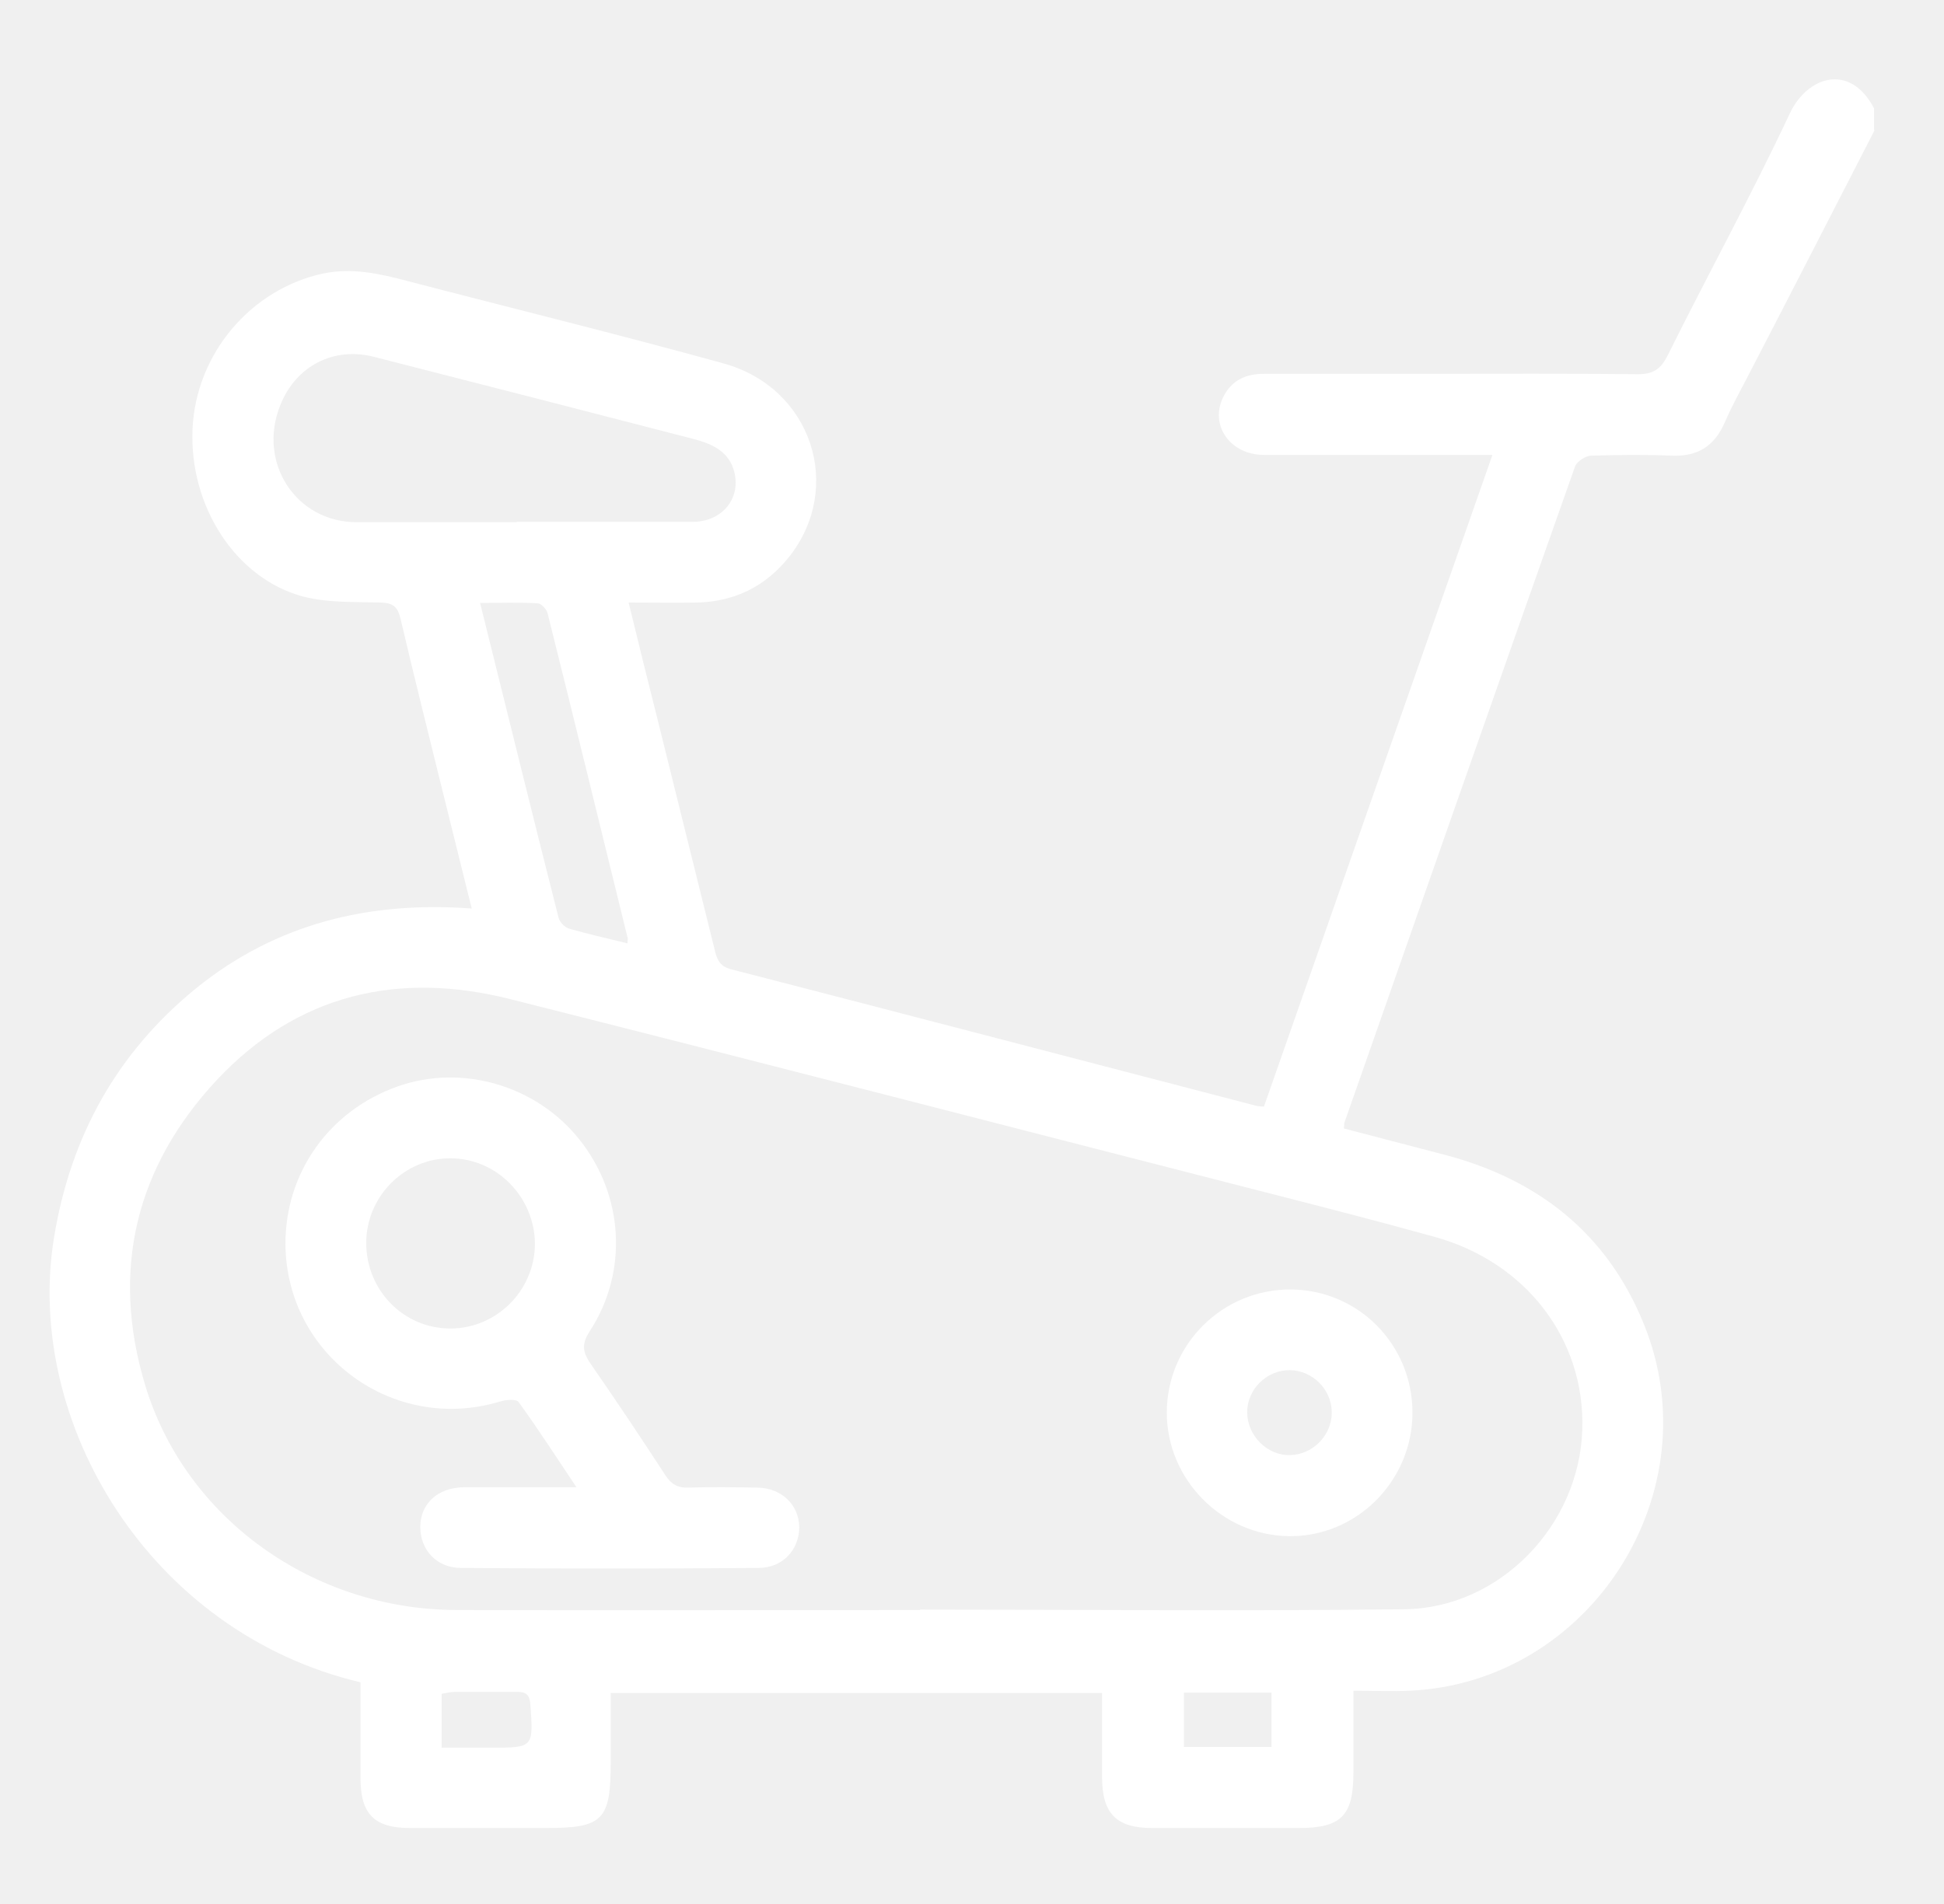
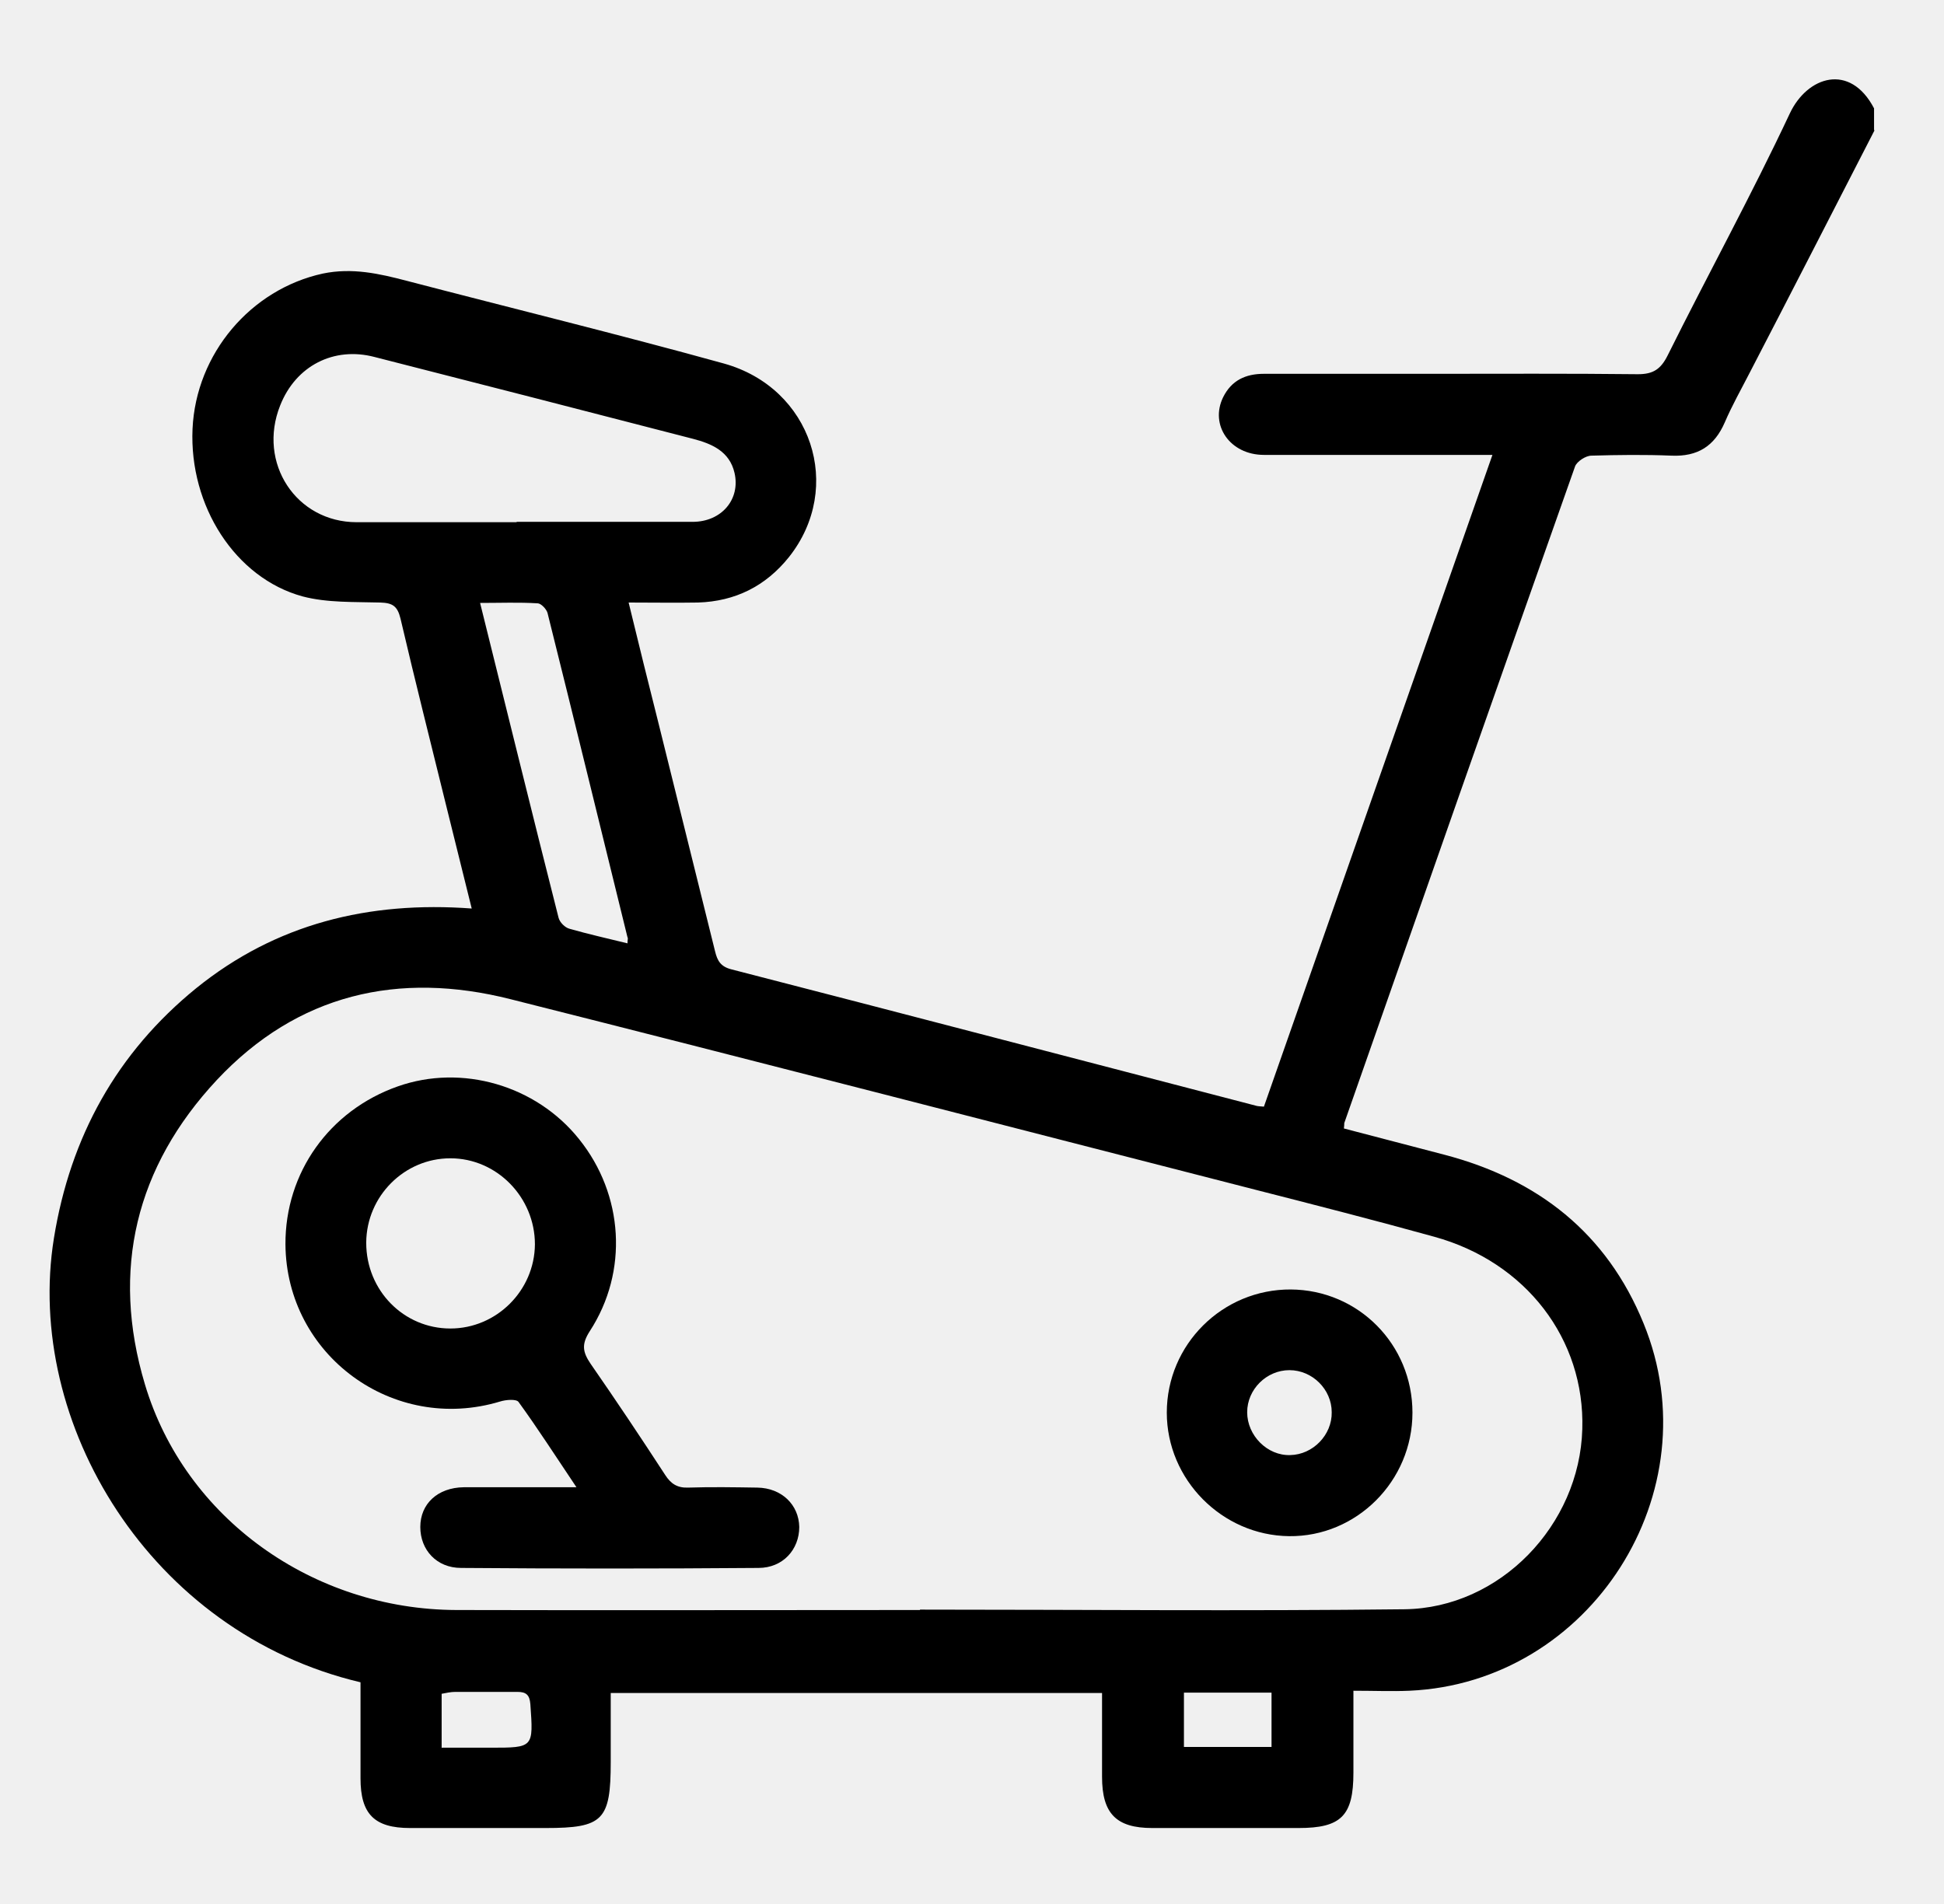
- <svg xmlns="http://www.w3.org/2000/svg" width="49" height="48" viewBox="0 0 49 48" fill="none">
-   <path d="M47.246 3.291C46.2 5.326 45.154 7.37 44.098 9.405C43.886 9.819 43.656 10.224 43.474 10.649C43.215 11.246 42.792 11.516 42.13 11.487C41.458 11.459 40.786 11.468 40.114 11.487C39.97 11.487 39.749 11.632 39.701 11.757C37.752 17.273 35.813 22.798 33.883 28.314C33.883 28.343 33.883 28.372 33.874 28.449C34.719 28.671 35.563 28.892 36.418 29.114C38.76 29.731 40.498 31.081 41.429 33.367C43.166 37.609 40.095 42.421 35.525 42.624C35.083 42.643 34.632 42.624 34.114 42.624C34.114 43.347 34.114 44.022 34.114 44.687C34.114 45.777 33.807 46.085 32.731 46.085C31.503 46.085 30.274 46.085 29.045 46.085C28.133 46.085 27.778 45.719 27.778 44.793C27.778 44.099 27.778 43.414 27.778 42.681H15.394C15.394 43.26 15.394 43.839 15.394 44.417C15.394 45.892 15.202 46.085 13.752 46.085C12.61 46.085 11.477 46.085 10.335 46.085C9.432 46.085 9.087 45.729 9.087 44.832C9.087 44.022 9.087 43.212 9.087 42.411C3.778 41.158 0.61 35.864 1.359 31.216C1.772 28.661 2.943 26.54 4.949 24.91C6.956 23.29 9.288 22.712 11.89 22.904C11.66 21.979 11.448 21.12 11.237 20.272C10.853 18.71 10.46 17.157 10.095 15.595C10.018 15.277 9.893 15.2 9.586 15.19C8.933 15.171 8.252 15.2 7.628 15.036C5.929 14.573 4.767 12.751 4.853 10.812C4.94 8.913 6.322 7.293 8.136 6.897C8.876 6.743 9.557 6.897 10.258 7.081C12.917 7.775 15.596 8.431 18.245 9.164C20.463 9.781 21.279 12.288 19.887 14.043C19.301 14.776 18.533 15.161 17.592 15.19C17.026 15.2 16.46 15.19 15.845 15.19C16.104 16.261 16.354 17.263 16.604 18.257C17.074 20.166 17.554 22.075 18.024 23.984C18.082 24.225 18.168 24.37 18.437 24.438C22.853 25.575 27.259 26.733 31.675 27.88C31.714 27.89 31.762 27.89 31.858 27.899C33.768 22.451 35.679 16.993 37.618 11.468C37.339 11.468 37.138 11.468 36.936 11.468C35.247 11.468 33.557 11.468 31.858 11.468C31.003 11.468 30.485 10.716 30.831 10.012C31.042 9.588 31.397 9.424 31.858 9.424C33.25 9.424 34.642 9.424 36.034 9.424C37.781 9.424 39.538 9.414 41.285 9.434C41.669 9.434 41.861 9.308 42.034 8.961C43.051 6.917 44.146 4.921 45.115 2.857C45.557 1.922 46.632 1.575 47.237 2.732V3.272L47.246 3.291ZM23.189 40.589C23.189 40.589 23.189 40.589 23.189 40.579C27.259 40.579 31.33 40.618 35.4 40.57C37.81 40.541 39.816 38.448 39.883 36.028C39.951 33.762 38.463 31.814 36.149 31.178C34.651 30.763 33.144 30.377 31.637 29.992C25.387 28.391 19.138 26.771 12.869 25.19C10.047 24.476 7.503 25.055 5.468 27.224C3.423 29.413 2.789 32.017 3.653 34.9C4.661 38.275 7.887 40.579 11.506 40.589C15.394 40.599 19.292 40.589 23.18 40.589H23.189ZM13.013 13.156C14.492 13.156 15.97 13.156 17.458 13.156C18.188 13.156 18.668 12.587 18.514 11.921C18.389 11.381 17.948 11.188 17.468 11.063C14.789 10.369 12.12 9.684 9.442 9C8.415 8.73 7.455 9.221 7.061 10.224C6.485 11.671 7.465 13.165 8.991 13.165C10.335 13.165 11.679 13.165 13.032 13.165L13.013 13.156ZM15.816 23.791C15.816 23.685 15.836 23.657 15.816 23.628C15.144 20.899 14.482 18.179 13.8 15.45C13.772 15.354 13.637 15.21 13.551 15.21C13.08 15.181 12.61 15.2 12.101 15.2C12.773 17.9 13.416 20.523 14.079 23.136C14.108 23.252 14.242 23.387 14.357 23.415C14.828 23.55 15.308 23.657 15.816 23.782V23.791ZM32.05 44.041V42.672H29.842V44.041H32.05ZM11.141 44.06C11.564 44.06 11.967 44.06 12.361 44.06C13.455 44.06 13.445 44.06 13.368 42.961C13.349 42.73 13.263 42.653 13.042 42.653C12.524 42.653 11.996 42.653 11.477 42.653C11.362 42.653 11.237 42.681 11.132 42.701V44.07L11.141 44.06Z" fill="white" />
-   <path d="M14.53 37.494C14.011 36.722 13.56 36.018 13.07 35.343C13.013 35.266 12.754 35.285 12.6 35.334C9.912 36.144 7.215 34.167 7.195 31.37C7.186 29.567 8.299 27.996 10.027 27.388C11.64 26.819 13.512 27.359 14.597 28.719C15.72 30.117 15.845 32.055 14.866 33.559C14.655 33.887 14.683 34.08 14.885 34.379C15.528 35.305 16.152 36.24 16.767 37.185C16.91 37.407 17.074 37.513 17.343 37.503C17.928 37.484 18.514 37.494 19.09 37.503C19.704 37.513 20.136 37.937 20.146 38.496C20.146 39.065 19.733 39.528 19.118 39.528C16.622 39.548 14.117 39.548 11.621 39.528C11.007 39.528 10.594 39.075 10.594 38.496C10.594 37.908 11.035 37.503 11.688 37.494C12.591 37.494 13.502 37.494 14.52 37.494H14.53ZM9.231 31.332C9.231 32.528 10.171 33.492 11.352 33.492C12.514 33.492 13.474 32.537 13.483 31.37C13.483 30.184 12.523 29.201 11.352 29.201C10.191 29.201 9.24 30.156 9.231 31.322V31.332Z" fill="white" />
-   <path d="M32.53 32.508C34.239 32.517 35.602 33.896 35.602 35.613C35.602 37.339 34.191 38.747 32.492 38.727C30.802 38.708 29.41 37.3 29.41 35.613C29.41 33.896 30.812 32.498 32.54 32.508H32.53ZM32.501 34.542C31.925 34.542 31.436 35.025 31.436 35.603C31.436 36.191 31.945 36.702 32.52 36.683C33.096 36.673 33.577 36.172 33.567 35.603C33.567 35.025 33.077 34.542 32.501 34.542Z" fill="white" />
+ <svg xmlns="http://www.w3.org/2000/svg" width="49" height="48" viewBox="0 0 49 48" fill="currentColor">
+   <path d="M47.246 3.291C46.2 5.326 45.154 7.37 44.098 9.405C43.886 9.819 43.656 10.224 43.474 10.649C43.215 11.246 42.792 11.516 42.13 11.487C41.458 11.459 40.786 11.468 40.114 11.487C39.97 11.487 39.749 11.632 39.701 11.757C37.752 17.273 35.813 22.798 33.883 28.314C33.883 28.343 33.883 28.372 33.874 28.449C34.719 28.671 35.563 28.892 36.418 29.114C38.76 29.731 40.498 31.081 41.429 33.367C43.166 37.609 40.095 42.421 35.525 42.624C35.083 42.643 34.632 42.624 34.114 42.624C34.114 43.347 34.114 44.022 34.114 44.687C34.114 45.777 33.807 46.085 32.731 46.085C31.503 46.085 30.274 46.085 29.045 46.085C28.133 46.085 27.778 45.719 27.778 44.793C27.778 44.099 27.778 43.414 27.778 42.681H15.394C15.394 43.26 15.394 43.839 15.394 44.417C15.394 45.892 15.202 46.085 13.752 46.085C12.61 46.085 11.477 46.085 10.335 46.085C9.432 46.085 9.087 45.729 9.087 44.832C9.087 44.022 9.087 43.212 9.087 42.411C3.778 41.158 0.61 35.864 1.359 31.216C1.772 28.661 2.943 26.54 4.949 24.91C6.956 23.29 9.288 22.712 11.89 22.904C11.66 21.979 11.448 21.12 11.237 20.272C10.853 18.71 10.46 17.157 10.095 15.595C10.018 15.277 9.893 15.2 9.586 15.19C8.933 15.171 8.252 15.2 7.628 15.036C5.929 14.573 4.767 12.751 4.853 10.812C4.94 8.913 6.322 7.293 8.136 6.897C8.876 6.743 9.557 6.897 10.258 7.081C12.917 7.775 15.596 8.431 18.245 9.164C20.463 9.781 21.279 12.288 19.887 14.043C19.301 14.776 18.533 15.161 17.592 15.19C17.026 15.2 16.46 15.19 15.845 15.19C16.104 16.261 16.354 17.263 16.604 18.257C17.074 20.166 17.554 22.075 18.024 23.984C18.082 24.225 18.168 24.37 18.437 24.438C22.853 25.575 27.259 26.733 31.675 27.88C31.714 27.89 31.762 27.89 31.858 27.899C33.768 22.451 35.679 16.993 37.618 11.468C37.339 11.468 37.138 11.468 36.936 11.468C35.247 11.468 33.557 11.468 31.858 11.468C31.003 11.468 30.485 10.716 30.831 10.012C31.042 9.588 31.397 9.424 31.858 9.424C33.25 9.424 34.642 9.424 36.034 9.424C37.781 9.424 39.538 9.414 41.285 9.434C41.669 9.434 41.861 9.308 42.034 8.961C43.051 6.917 44.146 4.921 45.115 2.857C45.557 1.922 46.632 1.575 47.237 2.732V3.272L47.246 3.291ZM23.189 40.589C23.189 40.589 23.189 40.589 23.189 40.579C27.259 40.579 31.33 40.618 35.4 40.57C37.81 40.541 39.816 38.448 39.883 36.028C39.951 33.762 38.463 31.814 36.149 31.178C34.651 30.763 33.144 30.377 31.637 29.992C25.387 28.391 19.138 26.771 12.869 25.19C10.047 24.476 7.503 25.055 5.468 27.224C3.423 29.413 2.789 32.017 3.653 34.9C4.661 38.275 7.887 40.579 11.506 40.589C15.394 40.599 19.292 40.589 23.18 40.589H23.189ZM13.013 13.156C14.492 13.156 15.97 13.156 17.458 13.156C18.188 13.156 18.668 12.587 18.514 11.921C18.389 11.381 17.948 11.188 17.468 11.063C14.789 10.369 12.12 9.684 9.442 9C8.415 8.73 7.455 9.221 7.061 10.224C6.485 11.671 7.465 13.165 8.991 13.165C10.335 13.165 11.679 13.165 13.032 13.165L13.013 13.156ZM15.816 23.791C15.816 23.685 15.836 23.657 15.816 23.628C15.144 20.899 14.482 18.179 13.8 15.45C13.772 15.354 13.637 15.21 13.551 15.21C13.08 15.181 12.61 15.2 12.101 15.2C12.773 17.9 13.416 20.523 14.079 23.136C14.108 23.252 14.242 23.387 14.357 23.415C14.828 23.55 15.308 23.657 15.816 23.782V23.791ZM32.05 44.041V42.672H29.842V44.041H32.05ZM11.141 44.06C11.564 44.06 11.967 44.06 12.361 44.06C13.455 44.06 13.445 44.06 13.368 42.961C13.349 42.73 13.263 42.653 13.042 42.653C12.524 42.653 11.996 42.653 11.477 42.653C11.362 42.653 11.237 42.681 11.132 42.701V44.07L11.141 44.06Z" fill="currentColor" />
+   <path d="M14.53 37.494C14.011 36.722 13.56 36.018 13.07 35.343C13.013 35.266 12.754 35.285 12.6 35.334C9.912 36.144 7.215 34.167 7.195 31.37C7.186 29.567 8.299 27.996 10.027 27.388C11.64 26.819 13.512 27.359 14.597 28.719C15.72 30.117 15.845 32.055 14.866 33.559C14.655 33.887 14.683 34.08 14.885 34.379C15.528 35.305 16.152 36.24 16.767 37.185C16.91 37.407 17.074 37.513 17.343 37.503C17.928 37.484 18.514 37.494 19.09 37.503C19.704 37.513 20.136 37.937 20.146 38.496C20.146 39.065 19.733 39.528 19.118 39.528C16.622 39.548 14.117 39.548 11.621 39.528C11.007 39.528 10.594 39.075 10.594 38.496C10.594 37.908 11.035 37.503 11.688 37.494C12.591 37.494 13.502 37.494 14.52 37.494H14.53ZM9.231 31.332C9.231 32.528 10.171 33.492 11.352 33.492C12.514 33.492 13.474 32.537 13.483 31.37C13.483 30.184 12.523 29.201 11.352 29.201C10.191 29.201 9.24 30.156 9.231 31.322V31.332Z" fill="currentColor" />
+   <path d="M32.53 32.508C34.239 32.517 35.602 33.896 35.602 35.613C35.602 37.339 34.191 38.747 32.492 38.727C30.802 38.708 29.41 37.3 29.41 35.613C29.41 33.896 30.812 32.498 32.54 32.508H32.53ZM32.501 34.542C31.925 34.542 31.436 35.025 31.436 35.603C31.436 36.191 31.945 36.702 32.52 36.683C33.096 36.673 33.577 36.172 33.567 35.603C33.567 35.025 33.077 34.542 32.501 34.542Z" fill="currentColor" />
</svg>
